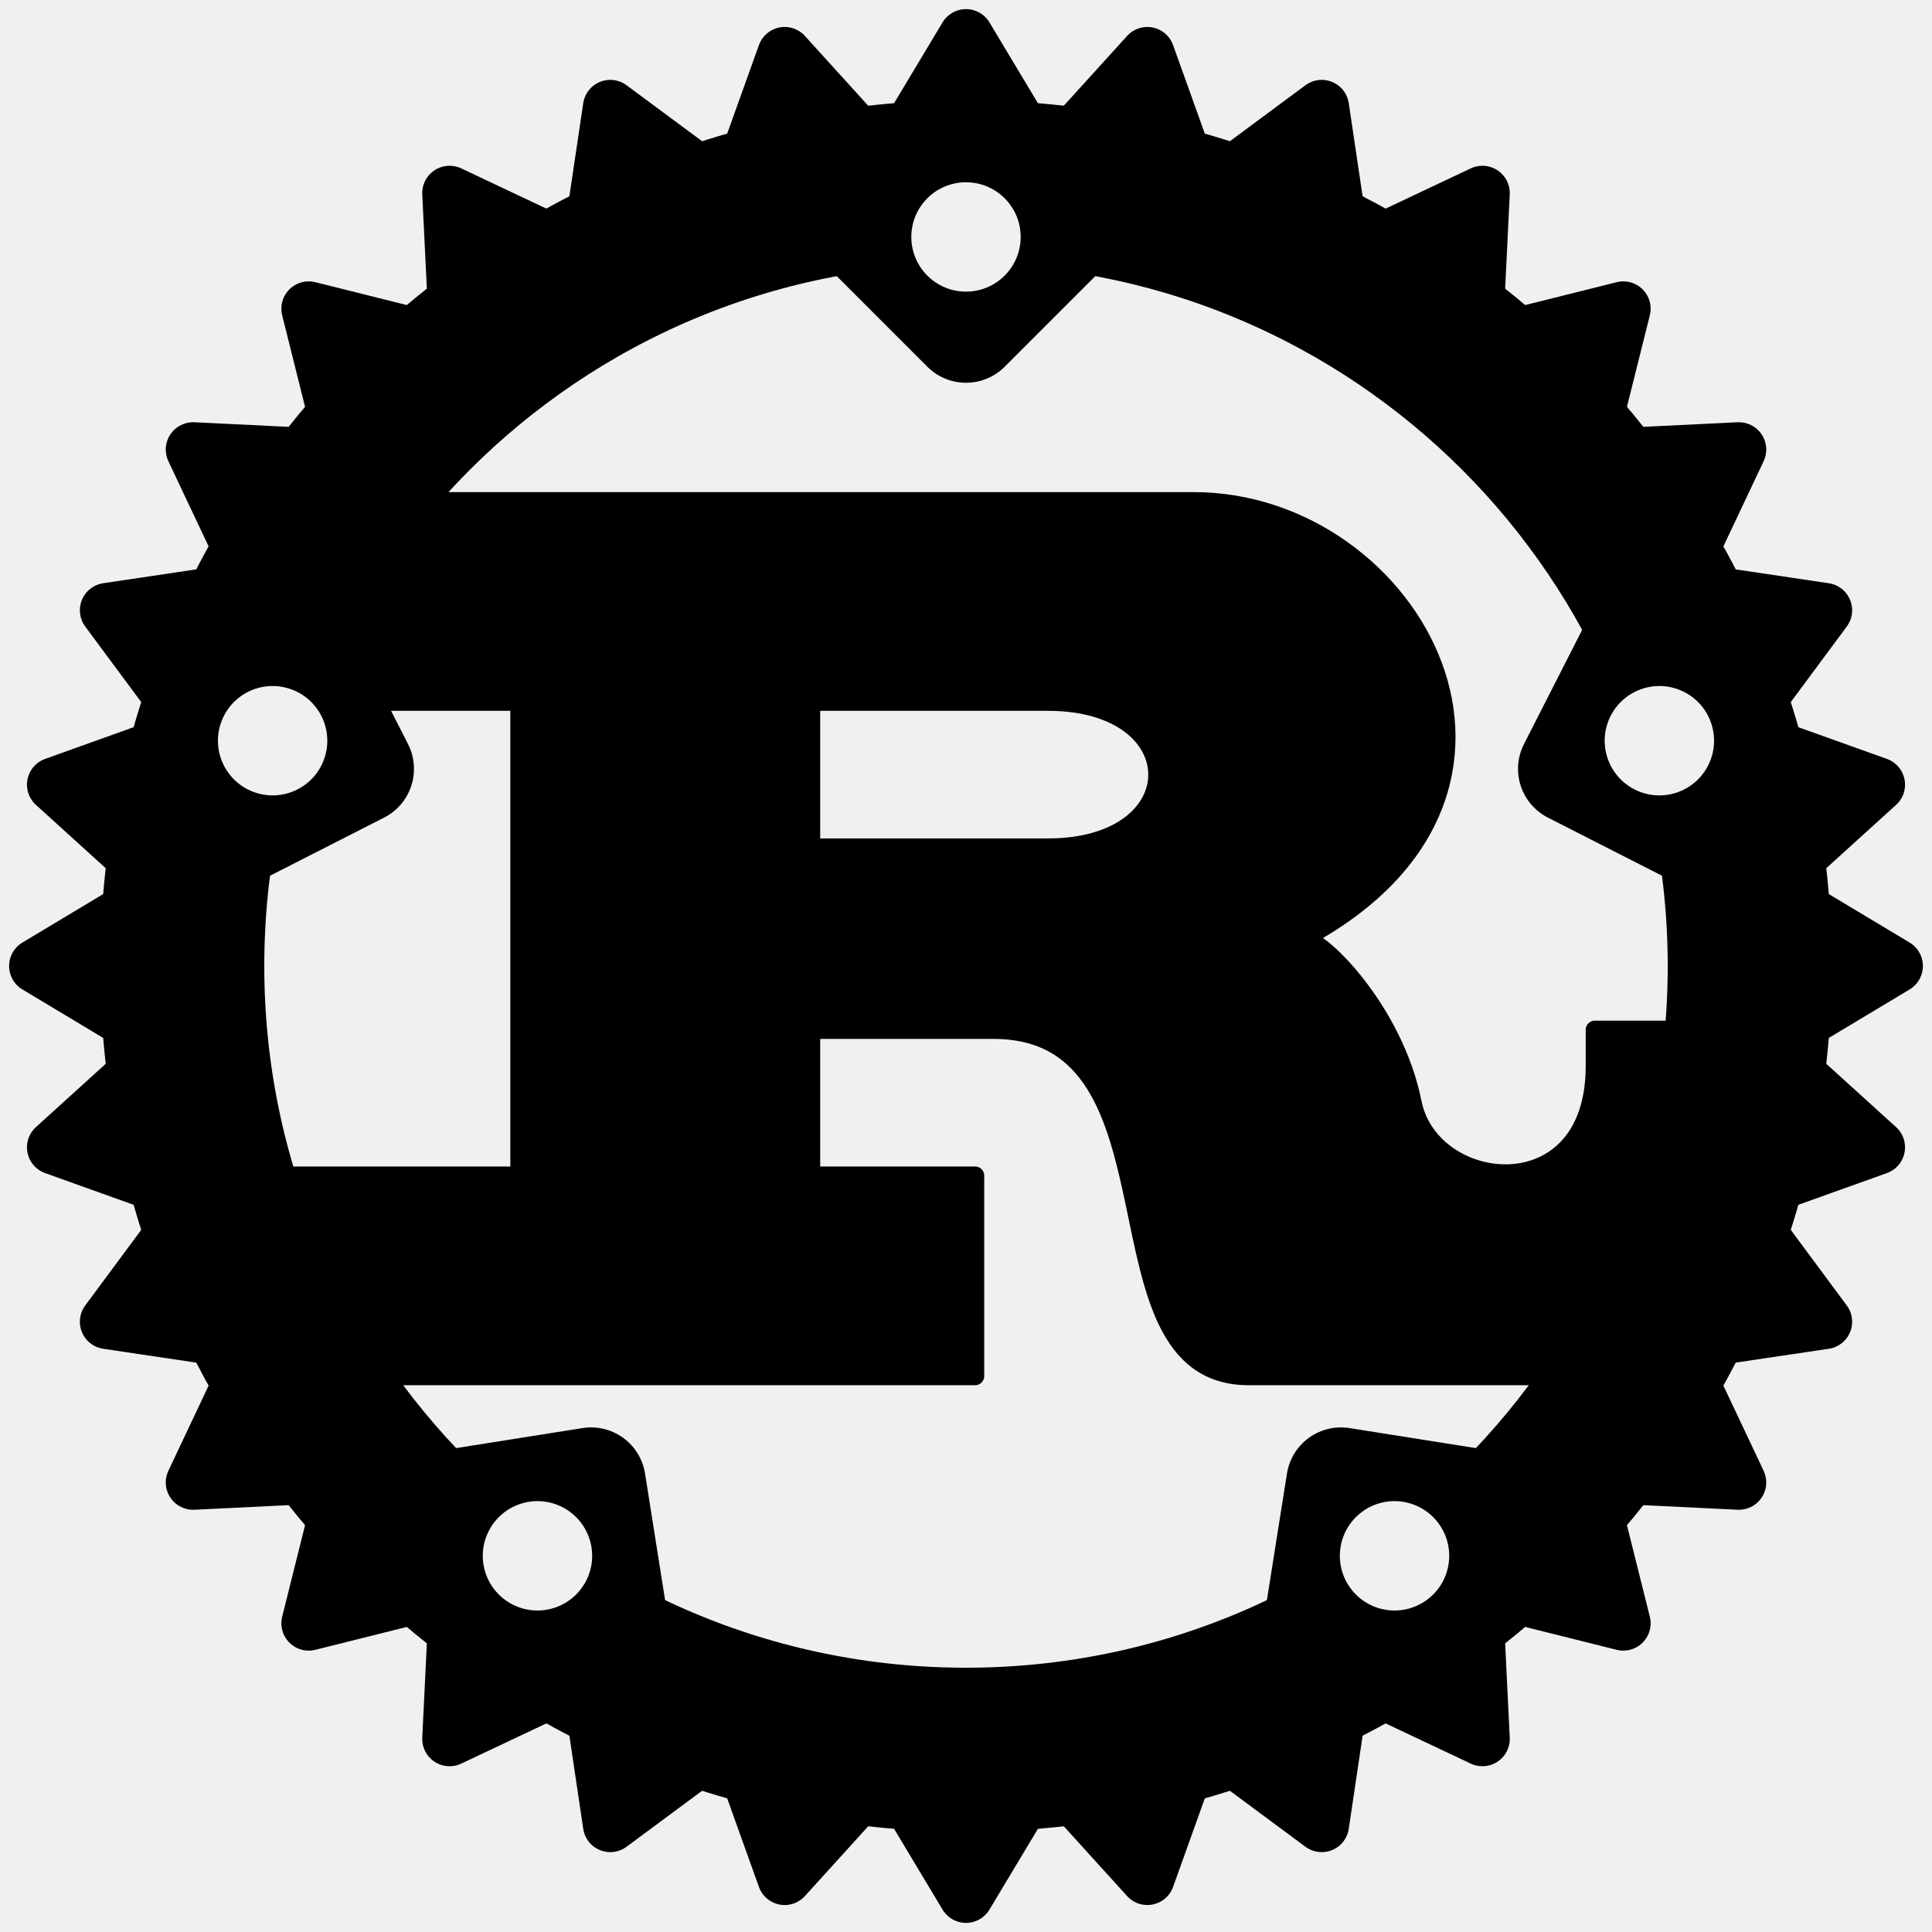
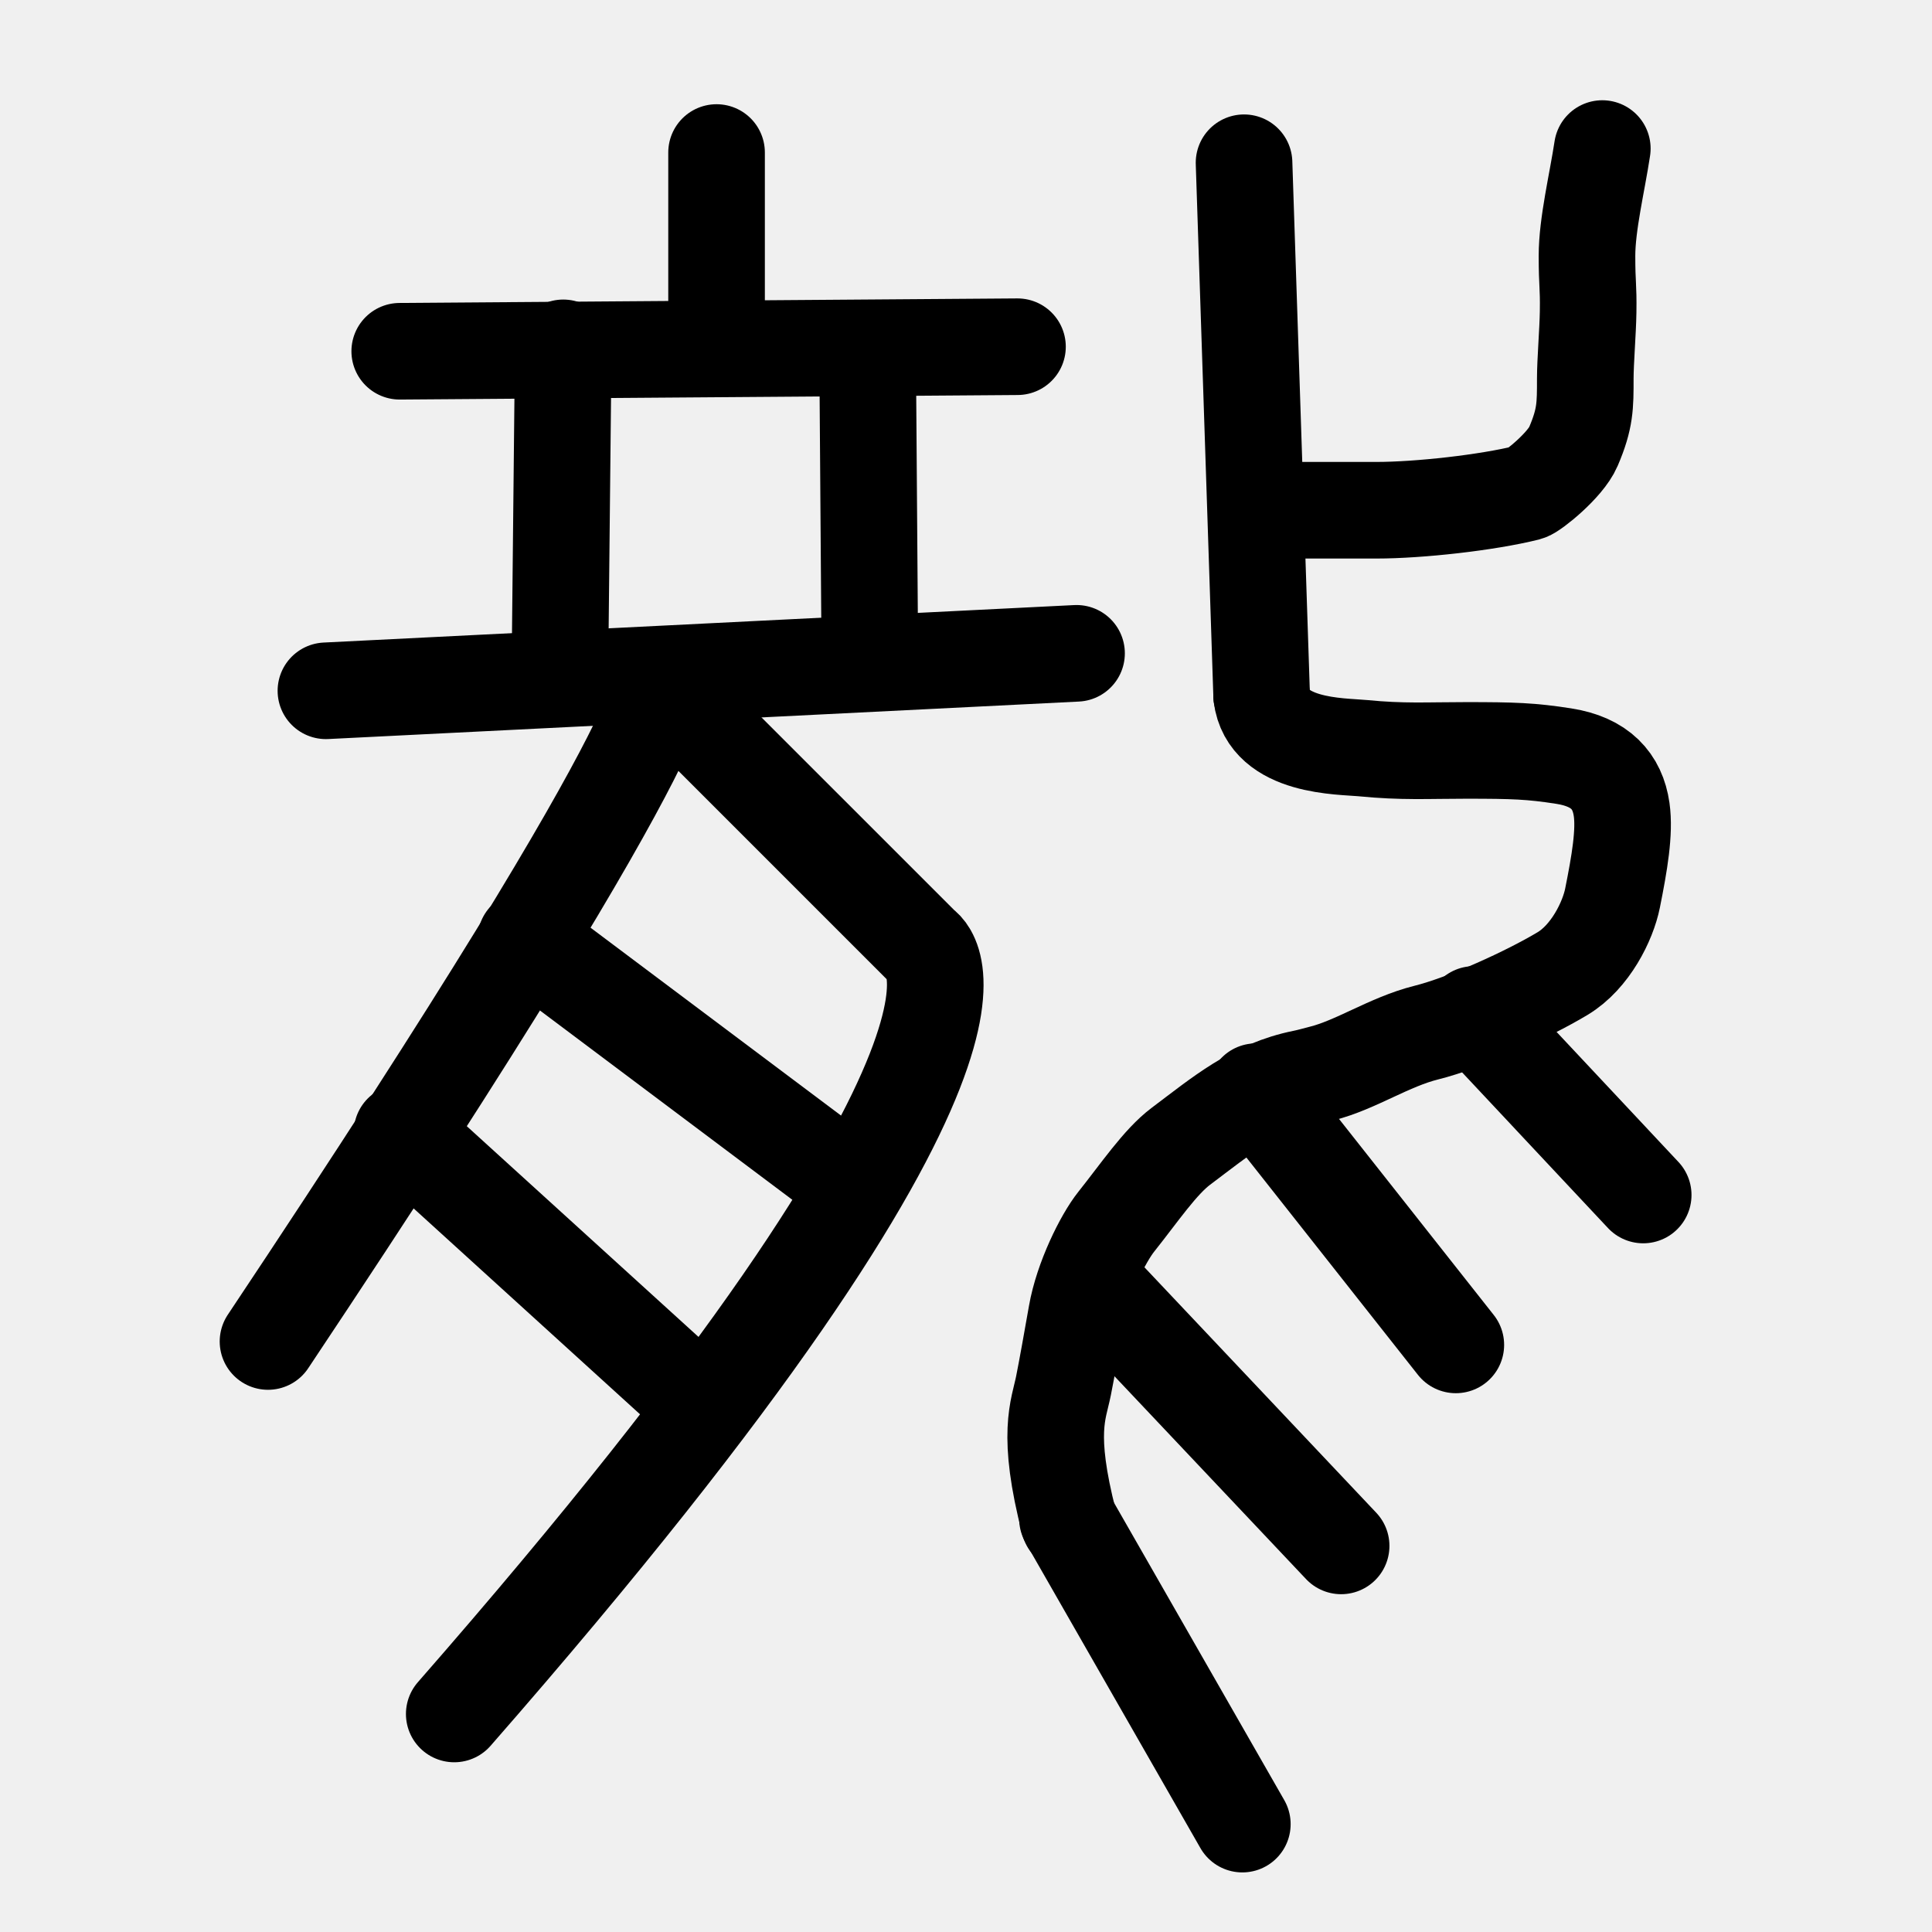
- <svg xmlns="http://www.w3.org/2000/svg" xmlns:xlink="http://www.w3.org/1999/xlink" version="1.1" height="106" width="106">
-   <g id="logo" transform="translate(53, 53)">
-     <path id="r" transform="translate(0.5, 0.5)" stroke="black" stroke-width="1" stroke-linejoin="round" d="     M -9,-15 H 4 C 12,-15 12,-7 4,-7 H -9 Z     M -40,22 H 0 V 11 H -9 V 3 H 1 C 12,3 6,22 15,22 H 40     V 3 H 34 V 5 C 34,13 25,12 24,7 C 23,2 19,-2 18,-2 C 33,-10 24,-26 12,-26 H -35     V -15 H -25 V 11 H -40 Z" />
-     <g id="gear" mask="url(#holes)">
-       <circle r="43" fill="none" stroke="black" stroke-width="9" />
-       <g id="cogs">
-         <polygon id="cog" stroke="black" stroke-width="3" stroke-linejoin="round" points="46,3 51,0 46,-3" />
-         <use xlink:href="#cog" transform="rotate(11.25)" />
-         <use xlink:href="#cog" transform="rotate(22.50)" />
-         <use xlink:href="#cog" transform="rotate(33.75)" />
-         <use xlink:href="#cog" transform="rotate(45.00)" />
-         <use xlink:href="#cog" transform="rotate(56.25)" />
-         <use xlink:href="#cog" transform="rotate(67.50)" />
-         <use xlink:href="#cog" transform="rotate(78.75)" />
-         <use xlink:href="#cog" transform="rotate(90.00)" />
-         <use xlink:href="#cog" transform="rotate(101.25)" />
-         <use xlink:href="#cog" transform="rotate(112.50)" />
-         <use xlink:href="#cog" transform="rotate(123.75)" />
-         <use xlink:href="#cog" transform="rotate(135.00)" />
-         <use xlink:href="#cog" transform="rotate(146.25)" />
-         <use xlink:href="#cog" transform="rotate(157.50)" />
-         <use xlink:href="#cog" transform="rotate(168.75)" />
-         <use xlink:href="#cog" transform="rotate(180.00)" />
-         <use xlink:href="#cog" transform="rotate(191.25)" />
-         <use xlink:href="#cog" transform="rotate(202.50)" />
-         <use xlink:href="#cog" transform="rotate(213.75)" />
-         <use xlink:href="#cog" transform="rotate(225.00)" />
-         <use xlink:href="#cog" transform="rotate(236.25)" />
-         <use xlink:href="#cog" transform="rotate(247.50)" />
-         <use xlink:href="#cog" transform="rotate(258.75)" />
-         <use xlink:href="#cog" transform="rotate(270.00)" />
-         <use xlink:href="#cog" transform="rotate(281.25)" />
-         <use xlink:href="#cog" transform="rotate(292.50)" />
-         <use xlink:href="#cog" transform="rotate(303.75)" />
-         <use xlink:href="#cog" transform="rotate(315.00)" />
-         <use xlink:href="#cog" transform="rotate(326.25)" />
-         <use xlink:href="#cog" transform="rotate(337.50)" />
-         <use xlink:href="#cog" transform="rotate(348.75)" />
-       </g>
-       <g id="mounts">
-         <polygon id="mount" stroke="black" stroke-width="6" stroke-linejoin="round" points="-7,-42 0,-35 7,-42" />
-         <use xlink:href="#mount" transform="rotate(72)" />
-         <use xlink:href="#mount" transform="rotate(144)" />
-         <use xlink:href="#mount" transform="rotate(216)" />
-         <use xlink:href="#mount" transform="rotate(288)" />
-       </g>
-     </g>
-     <mask id="holes">
-       <rect x="-60" y="-60" width="120" height="120" fill="white" />
-       <circle id="hole" cy="-40" r="3" />
-       <use xlink:href="#hole" transform="rotate(72)" />
-       <use xlink:href="#hole" transform="rotate(144)" />
-       <use xlink:href="#hole" transform="rotate(216)" />
-       <use xlink:href="#hole" transform="rotate(288)" />
-     </mask>
-   </g>
+ <svg xmlns="http://www.w3.org/2000/svg" version="1.0" width="300" height="300" id="svg2">
+   <defs id="defs5" />
+   <path d="M 62.07,54.543 L 157.995,53.838" style="fill:none;fill-opacity:0.75;fill-rule:evenodd;stroke:#000000;stroke-width:15;stroke-linecap:round;stroke-linejoin:miter;stroke-miterlimit:4;stroke-dasharray:none;stroke-opacity:1" id="path1313" />
+   <path d="M 50.608,107.267 L 167.165,101.448" style="fill:none;fill-opacity:0.75;fill-rule:evenodd;stroke:#000000;stroke-width:15;stroke-linecap:round;stroke-linejoin:miter;stroke-miterlimit:4;stroke-dasharray:none;stroke-opacity:1" id="path1315" />
+   <path d="M 134.719,54.367 L 135.072,102.682" style="fill:none;fill-opacity:0.75;fill-rule:evenodd;stroke:#000000;stroke-width:15;stroke-linecap:round;stroke-linejoin:miter;stroke-miterlimit:4;stroke-dasharray:none;stroke-opacity:1" id="path1317" />
+   <path d="M 87.462,54.014 L 86.933,104.974" style="fill:none;fill-opacity:0.75;fill-rule:evenodd;stroke:#000000;stroke-width:15;stroke-linecap:round;stroke-linejoin:miter;stroke-miterlimit:4;stroke-dasharray:none;stroke-opacity:1" id="path1319" />
+   <path d="M 111.267,23.684 L 111.267,53.838" style="fill:none;fill-opacity:0.75;fill-rule:evenodd;stroke:#000000;stroke-width:15;stroke-linecap:round;stroke-linejoin:miter;stroke-miterlimit:4;stroke-dasharray:none;stroke-opacity:1" id="path1321" />
+   <path d="M 41.615,208.306 C 110.738,104.622 102.362,105.063 102.362,105.063" style="fill:none;fill-opacity:0.75;fill-rule:evenodd;stroke:#000000;stroke-width:15;stroke-linecap:round;stroke-linejoin:miter;stroke-miterlimit:4;stroke-dasharray:none;stroke-opacity:1" id="path1323" />
+   <path d="M 70.534,266.144 C 164.343,158.933 143.183,146.942 143.183,146.942 L 101.568,105.327" style="fill:none;fill-opacity:0.75;fill-rule:evenodd;stroke:#000000;stroke-width:15;stroke-linecap:round;stroke-linejoin:miter;stroke-miterlimit:4;stroke-dasharray:none;stroke-opacity:1" id="path1325" />
+   <path d="M 62.422,175.861 L 109.151,218.357" style="fill:none;fill-opacity:0.75;fill-rule:evenodd;stroke:#000000;stroke-width:15;stroke-linecap:round;stroke-linejoin:miter;stroke-miterlimit:4;stroke-dasharray:none;stroke-opacity:1" id="path1327" />
+   <path d="M 81.643,145.884 L 132.427,183.972" style="fill:none;fill-opacity:0.75;fill-rule:evenodd;stroke:#000000;stroke-width:15;stroke-linecap:round;stroke-linejoin:miter;stroke-miterlimit:4;stroke-dasharray:none;stroke-opacity:1" id="path1329" />
+   <path d="M 208.251,240.046 L 169.281,198.784" style="fill:none;fill-opacity:0.75;fill-rule:evenodd;stroke:#000000;stroke-width:15;stroke-linecap:round;stroke-linejoin:miter;stroke-miterlimit:4;stroke-dasharray:none;stroke-opacity:1" id="path1331" />
+   <path d="M 226.06,208.835 L 195.026,169.513" style="fill:none;fill-opacity:0.75;fill-rule:evenodd;stroke:#000000;stroke-width:15;stroke-linecap:round;stroke-linejoin:miter;stroke-miterlimit:4;stroke-dasharray:none;stroke-opacity:1" id="path1333" />
+   <path d="M 255.156,185.559 L 228.882,157.522" style="fill:none;fill-opacity:0.75;fill-rule:evenodd;stroke:#000000;stroke-width:15;stroke-linecap:round;stroke-linejoin:miter;stroke-miterlimit:4;stroke-dasharray:none;stroke-opacity:1" id="path1335" />
+   <path d="M 192.91,283.248 L 165.754,235.814" style="fill:none;fill-opacity:0.75;fill-rule:evenodd;stroke:#000000;stroke-width:15;stroke-linecap:round;stroke-linejoin:miter;stroke-miterlimit:4;stroke-dasharray:none;stroke-opacity:1" id="path1337" />
+   <path d="M 193.174,25.271 L 195.907,107.972" style="fill:none;fill-opacity:0.75;fill-rule:evenodd;stroke:#000000;stroke-width:15;stroke-linecap:round;stroke-linejoin:miter;stroke-miterlimit:4;stroke-dasharray:none;stroke-opacity:1" id="path1339" />
+   <path d="M 166.019,236.432 C 162.426,222.514 164.386,218.949 165.137,215.183 C 165.666,212.53 166.459,208.097 167.165,204.074 C 168.121,198.621 171.277,192.288 173.336,189.703 C 176.966,185.148 180.143,180.41 183.388,177.977 C 189.607,173.312 194.671,168.949 202.432,167.397 C 203.382,167.207 204.312,166.926 205.253,166.691 C 210.532,165.372 215.7,161.787 221.476,160.343 C 227.601,158.812 237.25,154.405 242.636,151.174 C 246.931,148.597 249.67,143.07 250.394,139.448 C 251.481,134.015 252.308,129.211 251.805,125.694 C 251.175,121.283 248.479,118.286 242.812,117.406 C 237.754,116.62 235.085,116.524 227.647,116.524 C 221.534,116.524 217.89,116.789 211.601,116.172 C 208.325,115.85 196.906,116.083 195.907,108.06" style="fill:none;fill-opacity:0.75;fill-rule:evenodd;stroke:#000000;stroke-width:15;stroke-linecap:round;stroke-linejoin:miter;stroke-miterlimit:4;stroke-dasharray:none;stroke-opacity:1" id="path1343" />
+   <path d="M 248.807,23.067 C 248.008,28.357 246.427,34.788 246.427,39.731 C 246.427,44.403 246.668,44.185 246.603,48.459 C 246.557,51.476 246.162,56.143 246.162,58.775 C 246.162,62.988 246.183,64.983 244.311,69.355 C 243.072,72.248 238.004,76.288 237.169,76.496 C 230.918,78.059 220.307,79.23 213.717,79.23 C 209.485,79.23 205.253,79.23 201.021,79.23 C 200.08,79.23 196.495,79.406 195.555,79.406" style="fill:none;fill-opacity:0.75;fill-rule:evenodd;stroke:#000000;stroke-width:15;stroke-linecap:round;stroke-linejoin:miter;stroke-miterlimit:4;stroke-dasharray:none;stroke-opacity:1" id="path1345" />
</svg>
